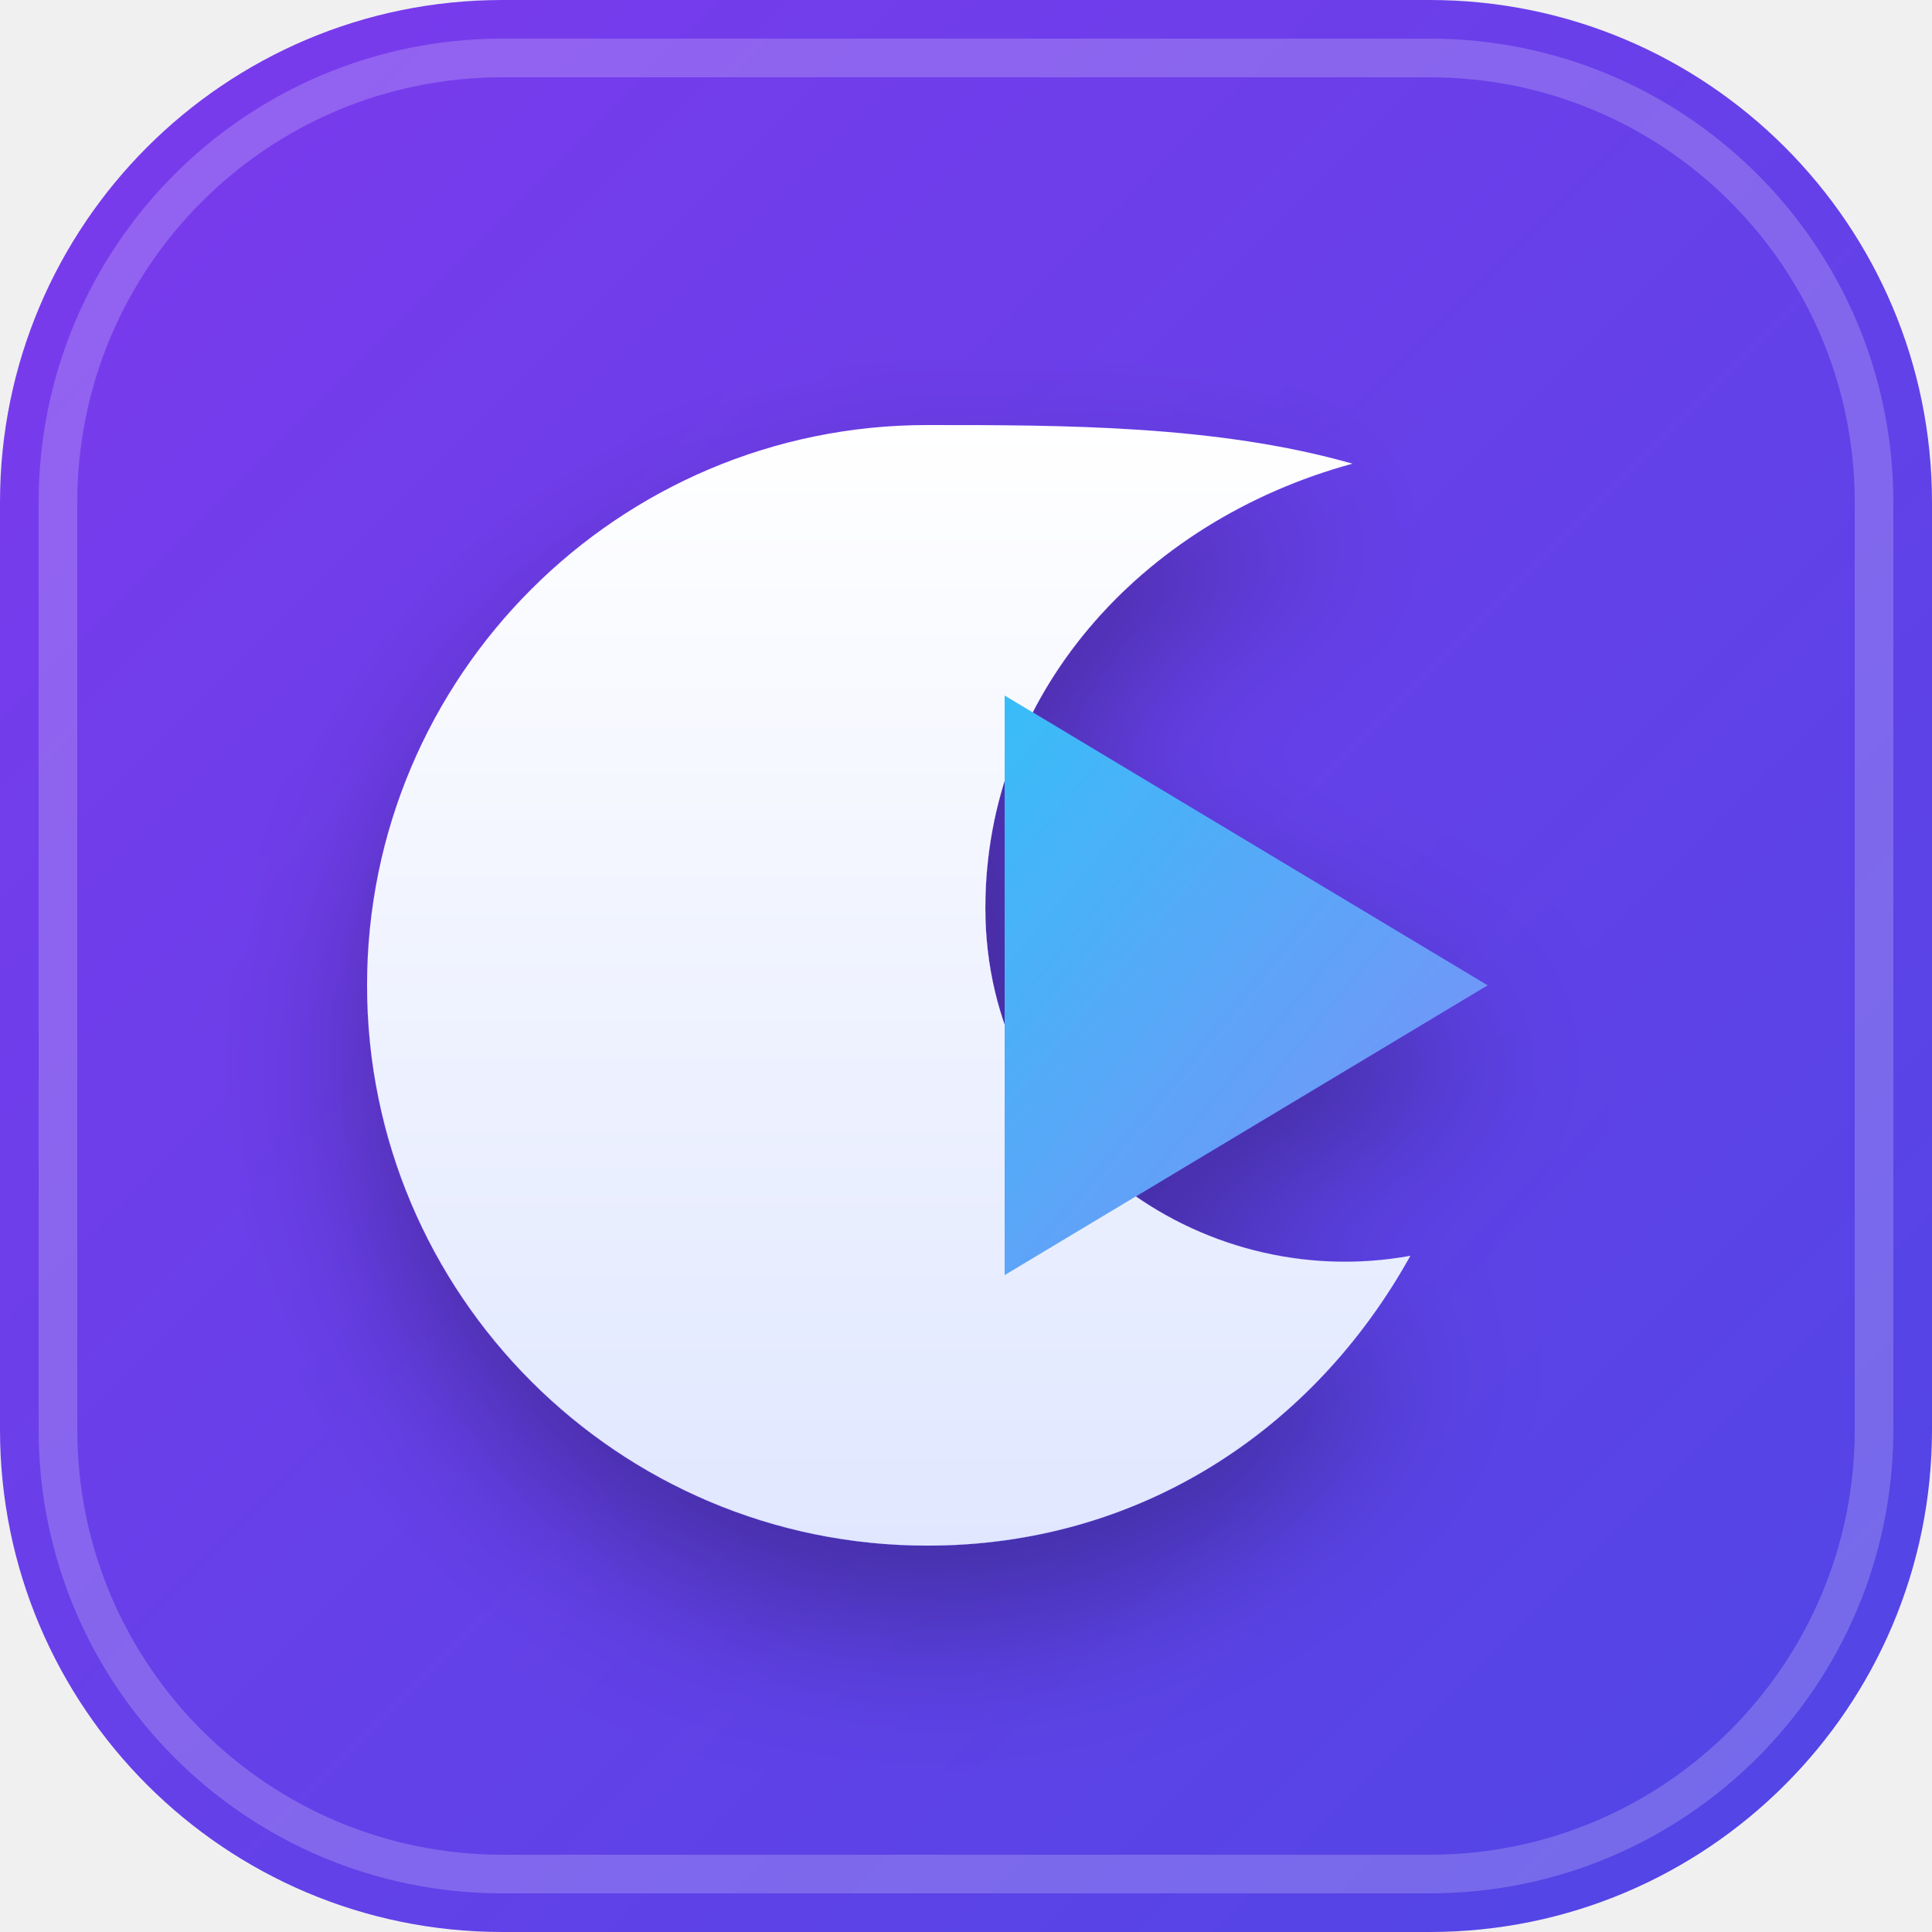
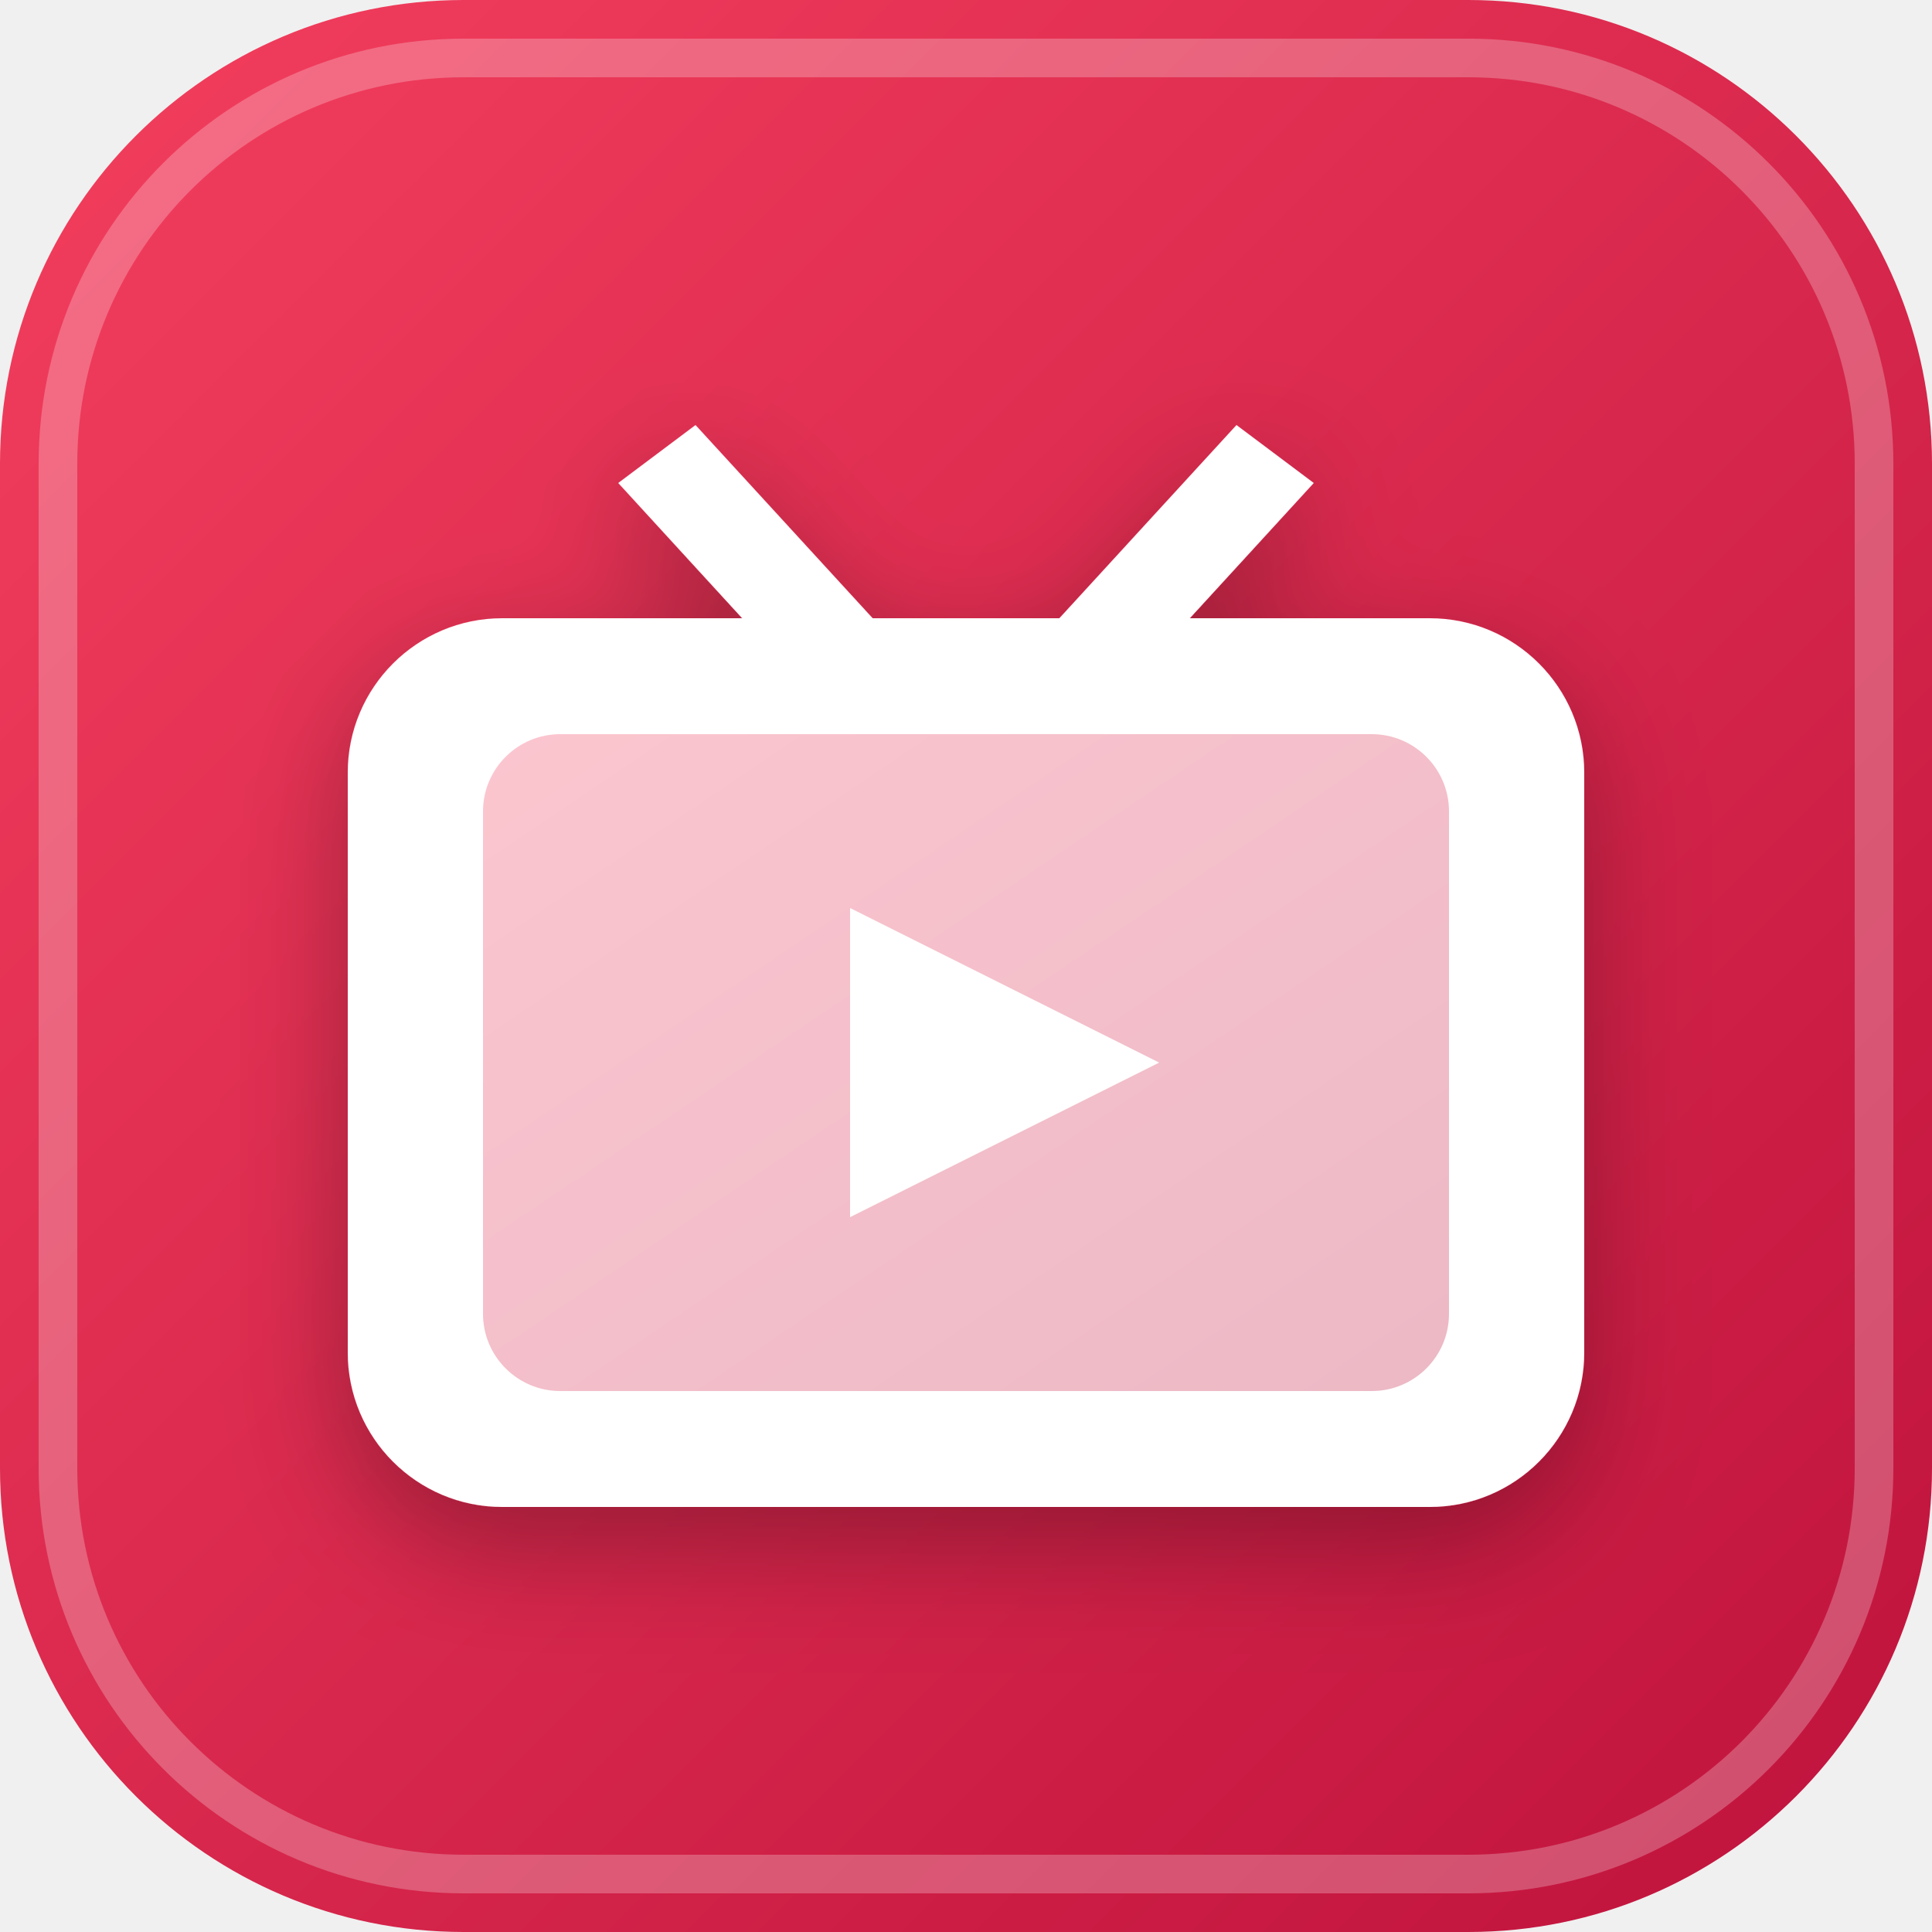
<svg xmlns="http://www.w3.org/2000/svg" viewBox="0 0 100 100" width="100%" height="100%">
  <defs>
-     <linearGradient id="bgGrad" x1="0%" y1="0%" x2="100%" y2="100%">
-       <stop offset="0%" stop-color="#7C3AED" />
-       <stop offset="100%" stop-color="#4F46E5" />
-     </linearGradient>
-     <linearGradient id="accentGrad" x1="0%" y1="0%" x2="100%" y2="100%">
-       <stop offset="0%" stop-color="#38BDF8" />
-       <stop offset="100%" stop-color="#818CF8" />
-     </linearGradient>
-     <linearGradient id="whiteGrad" x1="0%" y1="0%" x2="0%" y2="100%">
-       <stop offset="0%" stop-color="#FFFFFF" />
-       <stop offset="100%" stop-color="#E0E7FF" />
+     <linearGradient id="redGrad" x1="0%" y1="0%" x2="100%" y2="100%">
+       <stop offset="0%" stop-color="#F43F5E" />
+       <stop offset="100%" stop-color="#BE123C" />
    </linearGradient>
    <filter id="shadow" x="-20%" y="-20%" width="140%" height="140%">
-       <feDropShadow dx="0" dy="4" stdDeviation="4" flood-color="#000000" flood-opacity="0.3" />
+       <feDropShadow dx="0" dy="2" stdDeviation="3" flood-color="#000000" flood-opacity="0.3" />
    </filter>
  </defs>
-   <rect width="100" height="100" rx="26" fill="url(#bgGrad)" />
-   <rect x="3" y="3" width="94" height="94" rx="23" fill="none" stroke="#FFFFFF" stroke-opacity="0.2" stroke-width="2" />
-   <g filter="url(#shadow)">
-     <path d="M48 22 C 32 22, 19 35, 19 51 C 19 67, 32 80, 48 80 C 59 80, 68 74, 73 65 C 62 67, 51 59, 51 47 C 51 36, 59 27, 70 24 C 63 22, 55 22, 48 22 Z" fill="url(#whiteGrad)" />
-     <path d="M52 36 L 77 51 L 52 66 Z" fill="url(#accentGrad)" />
+   <rect width="100" height="100" rx="24" fill="url(#redGrad)" />
+   <rect x="3" y="3" width="94" height="94" rx="21" fill="none" stroke="#FFFFFF" stroke-opacity="0.25" stroke-width="2" />
+   <g filter="url(#shadow)" fill="#FFFFFF">
+     <path d="M 36 22 L 47 34 L 43 37 L 32 25 Z" />
+     <path d="M 64 22 L 53 34 L 57 37 L 68 25 Z" />
+     <rect x="18" y="32" width="64" height="46" rx="8" />
+     <rect x="25" y="38" width="50" height="34" rx="4" fill="url(#redGrad)" opacity="0.3" />
+     <path d="M 44 47 L 60 55 L 44 63 Z" fill="#FFFFFF" />
  </g>
</svg>
